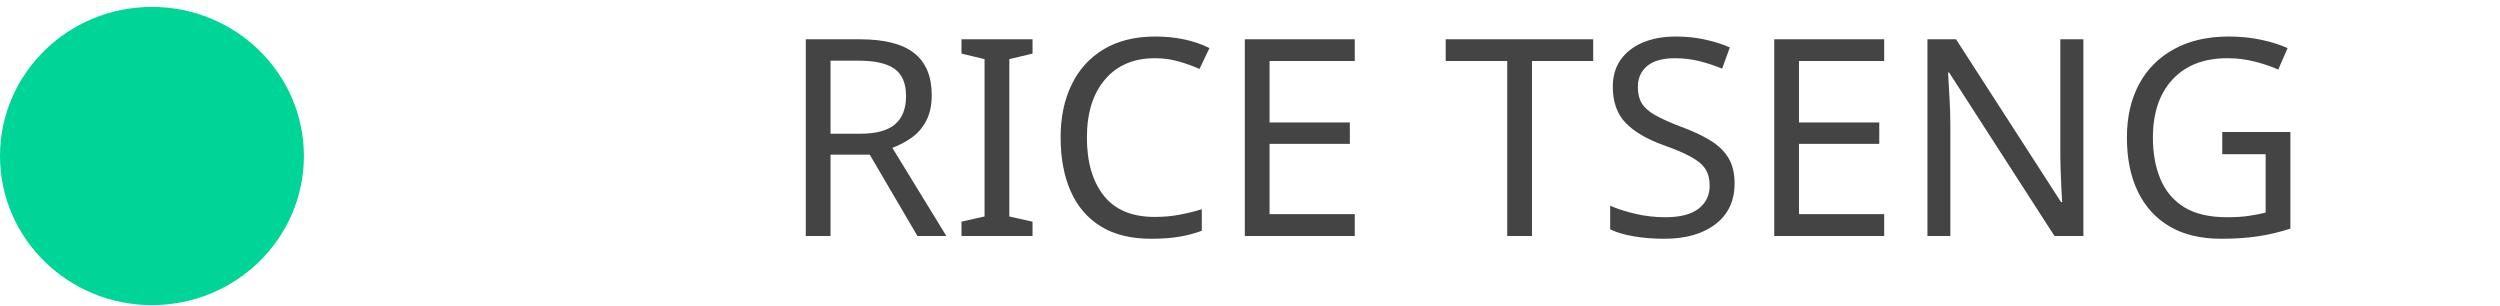
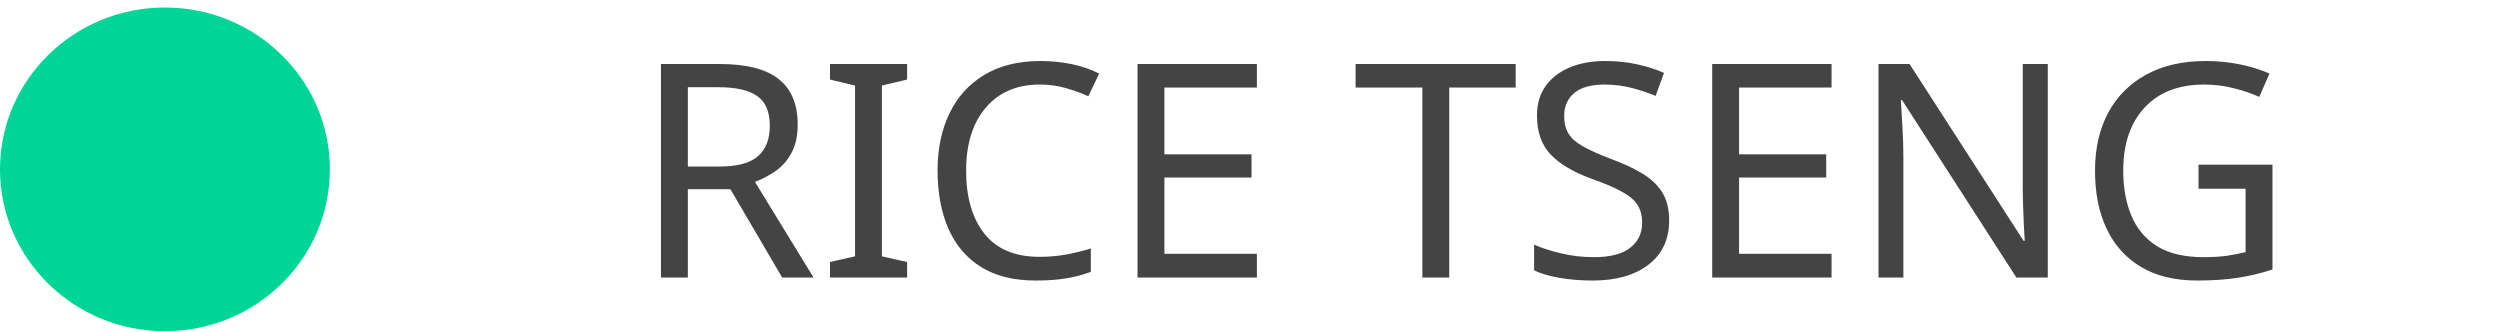
- <svg xmlns="http://www.w3.org/2000/svg" width="254px" height="31px" viewBox="0 0 254 31" version="1.1">
+ <svg xmlns="http://www.w3.org/2000/svg" width="234px" height="31px" viewBox="0 0 234 31" version="1.1">
  <defs />
  <g id="website" stroke="none" stroke-width="1" fill="none" fill-rule="evenodd">
    <g id="Desktop-HD-work-Copy-2" transform="translate(-132, -100)">
-       <g id="Oval-1-+-RICE-TSENG" transform="translate(132, 100)">
+       <g id="logo" transform="translate(132, 100)">
        <ellipse id="Oval-1" fill="#00D598" cx="15.438" cy="15.851" rx="15.438" ry="15.149" />
        <text id="RICE-TSENG" font-family="Gotham Medium" font-size="28" font-weight="normal" fill="#444444">
-           <tspan x="79.149" y="23.974">RICE TSENG</tspan>
+           <tspan x="59.149" y="25.974">RICE TSENG</tspan>
        </text>
      </g>
    </g>
  </g>
</svg>
